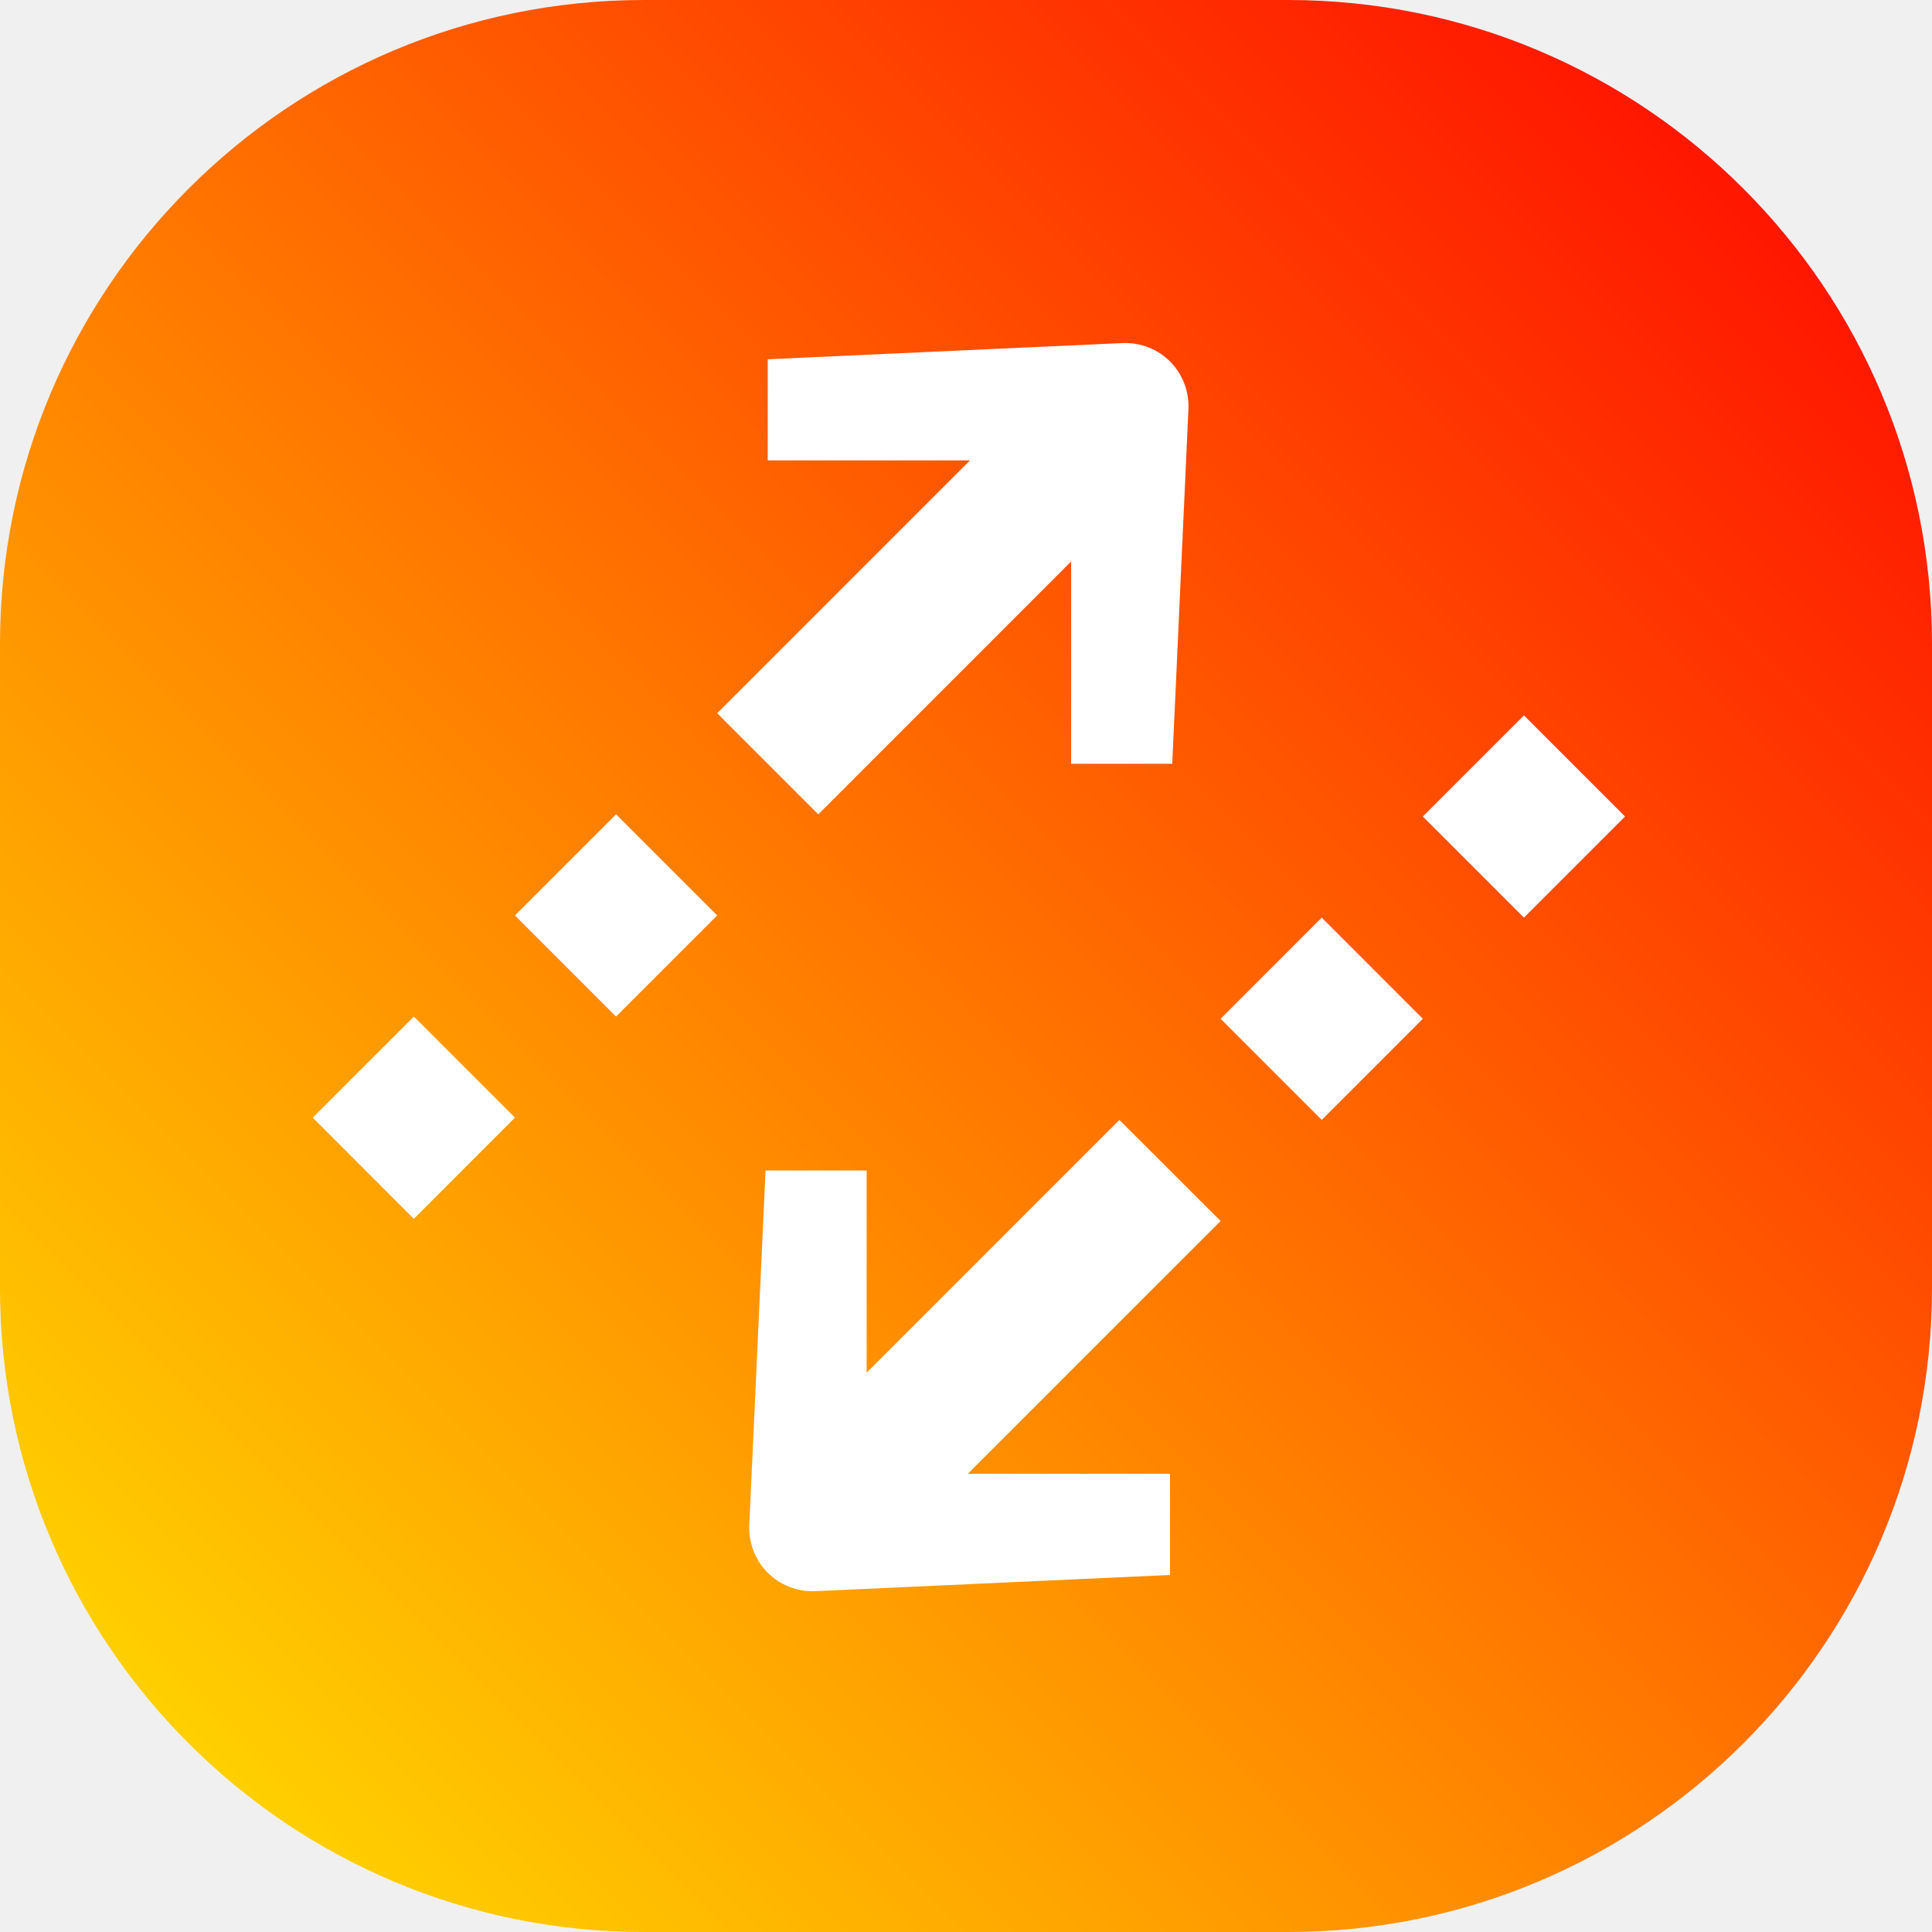
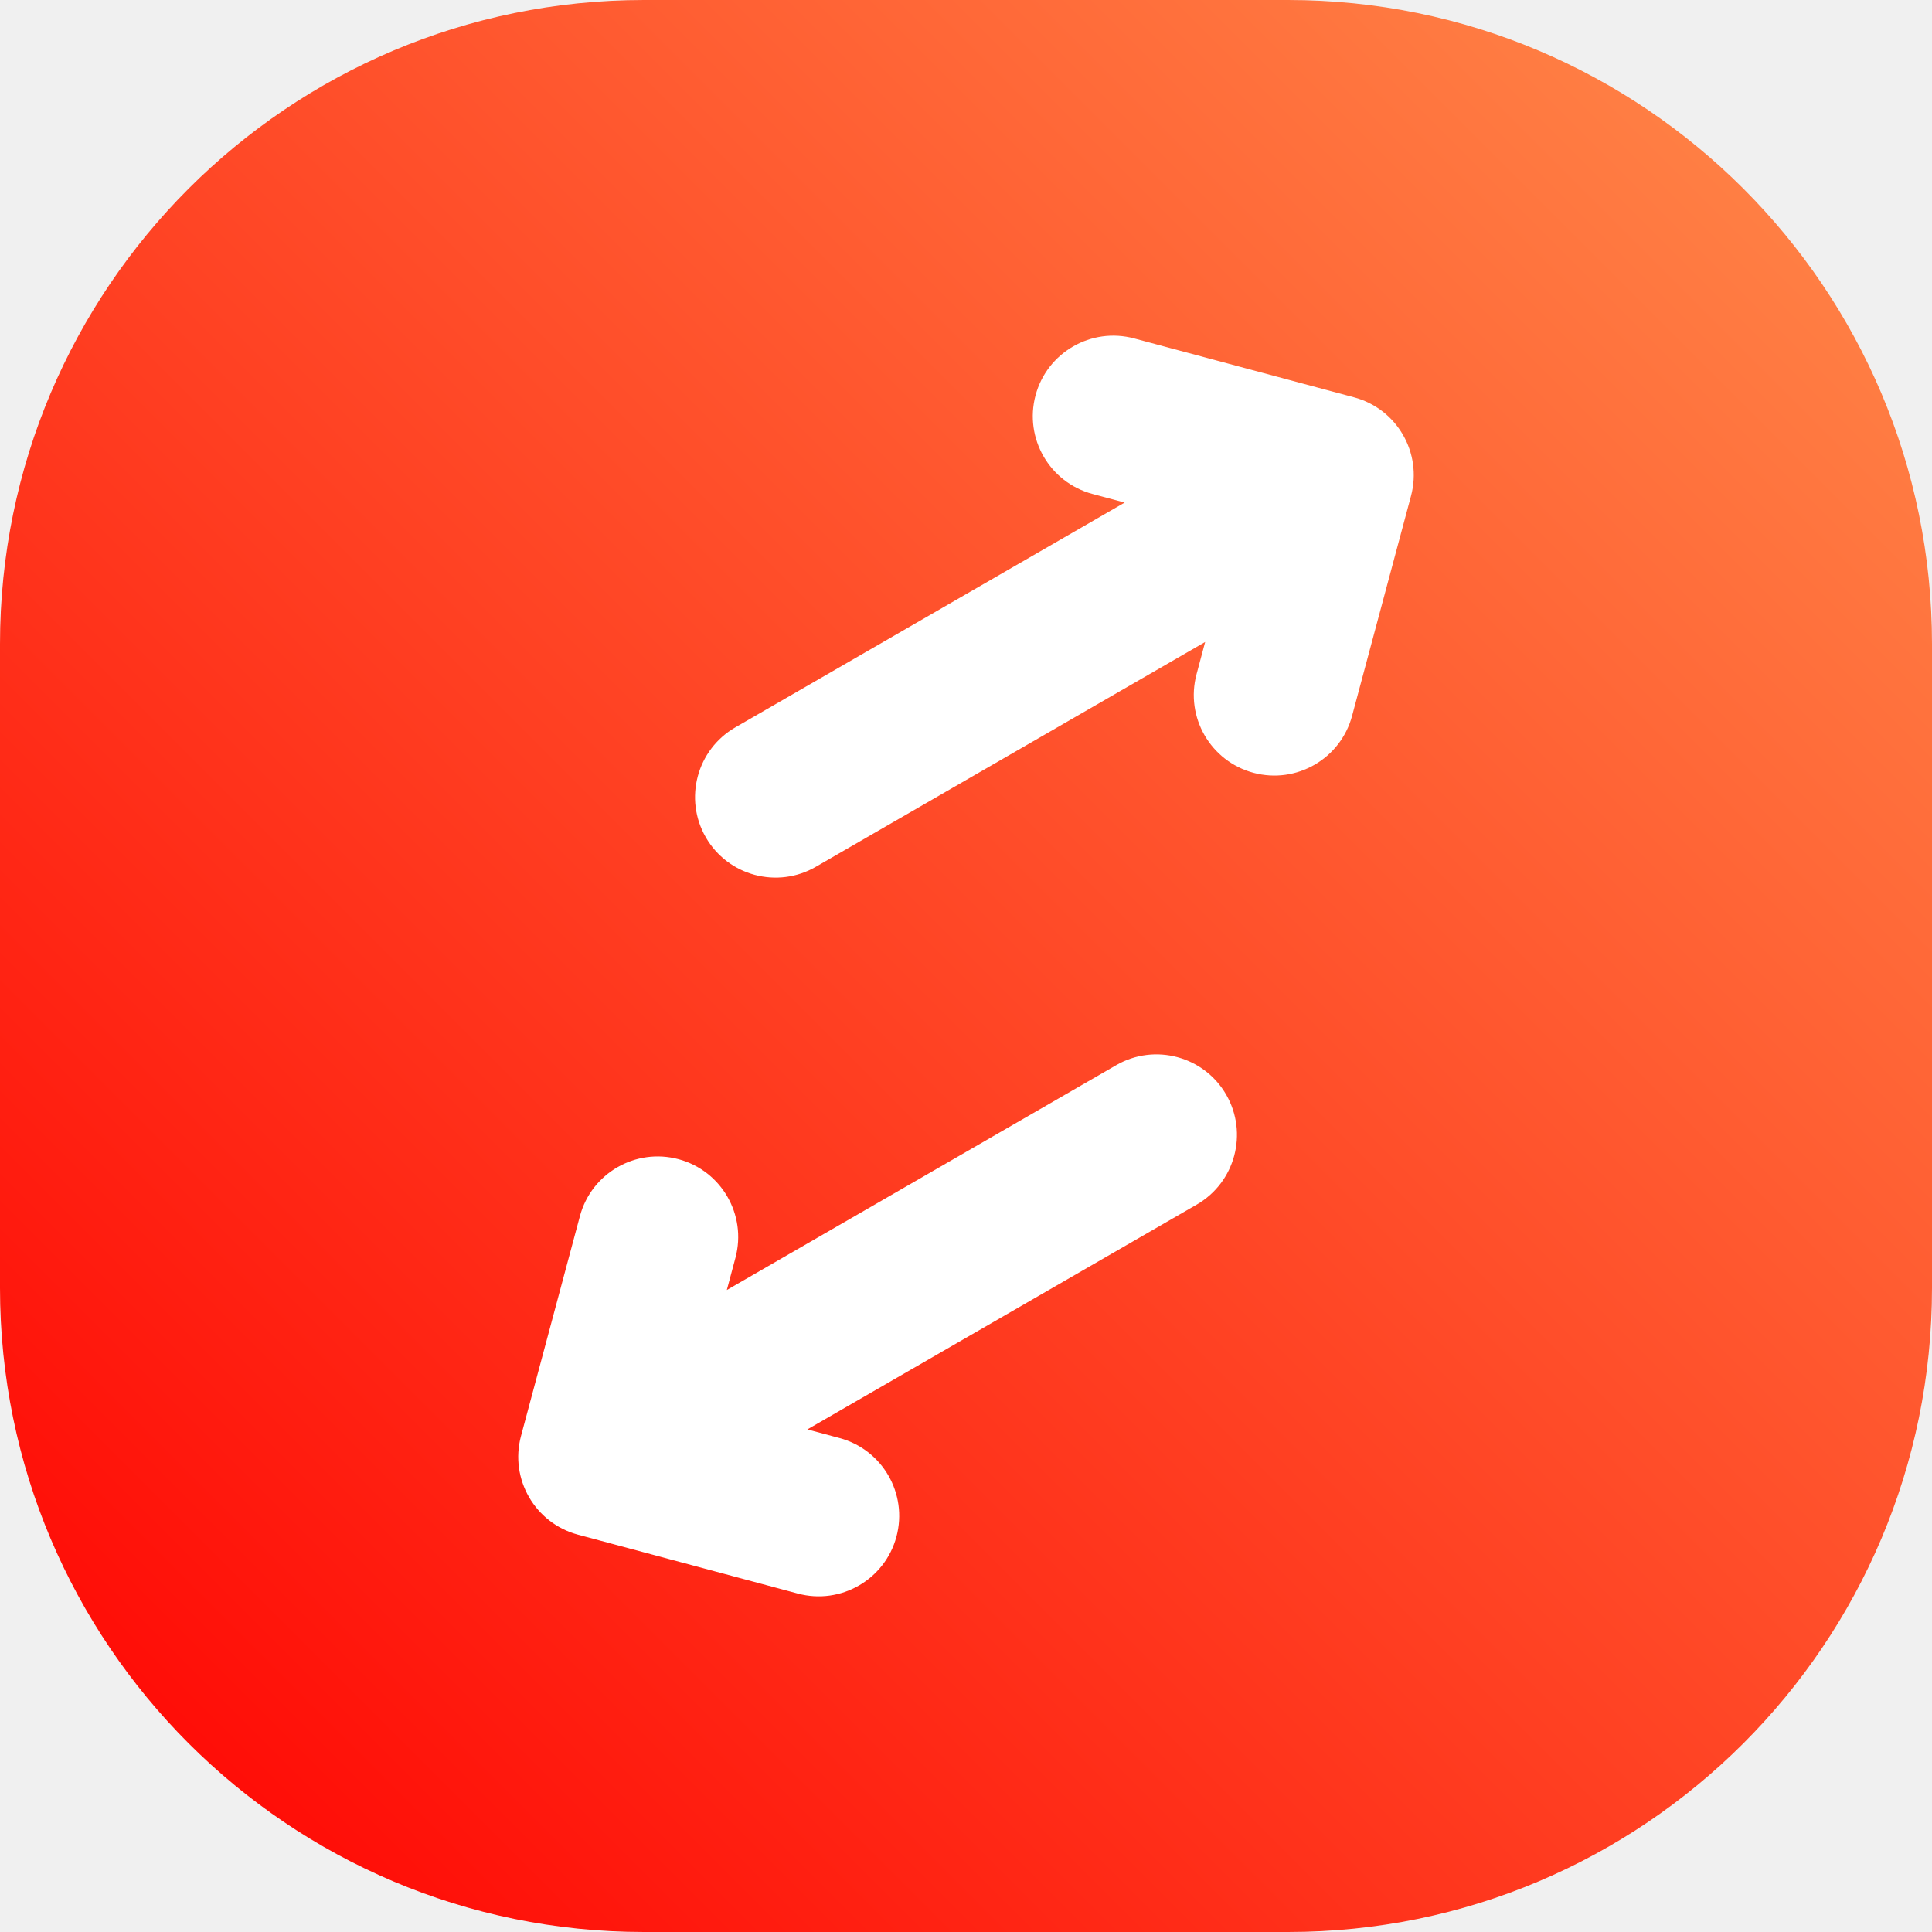
<svg xmlns="http://www.w3.org/2000/svg" width="24" height="24" viewBox="0 0 24 24" fill="none">
-   <rect width="24" height="24" rx="8" fill="url(#paint0_linear_456_3790)" />
-   <g clip-path="url(#clip0_456_3790)">
-     <path fill-rule="evenodd" clip-rule="evenodd" d="M9.537 4.463L9.537 5.719L12.05 5.719L8.909 8.86L10.165 10.116L13.306 6.975L13.306 9.488H14.562L14.764 5.066C14.768 4.848 14.686 4.641 14.534 4.49C14.383 4.339 14.177 4.257 13.959 4.261L9.537 4.463ZM7.653 10.116L6.397 11.372L7.653 12.628L8.909 11.372L7.653 10.116ZM16.419 13.912L17.675 12.656L16.419 11.399L15.163 12.656L16.419 13.912ZM3.885 13.884L5.141 12.628L6.397 13.884L5.141 15.141L3.885 13.884ZM18.931 11.399L20.187 10.143L18.931 8.887L17.675 10.143L18.931 11.399ZM14.534 18.308L14.534 19.565L10.113 19.767C9.895 19.771 9.688 19.688 9.537 19.537C9.386 19.386 9.303 19.179 9.307 18.962L9.51 14.54L10.766 14.54L10.766 17.052L13.906 13.912L15.163 15.168L12.022 18.308L14.534 18.308Z" fill="white" />
-   </g>
+   <rect width="24" height="24" rx="8" fill="url(#paint0_linear_1758_1189)" />
+   <path d="M13.571 6.136C13.038 5.993 12.721 5.445 12.864 4.911C13.007 4.378 13.556 4.061 14.089 4.204L16.821 4.936C17.355 5.079 17.671 5.627 17.528 6.161L16.796 8.893C16.653 9.426 16.105 9.743 15.571 9.6C15.038 9.457 14.721 8.909 14.864 8.375L14.971 7.975L10.134 10.768C9.656 11.044 9.044 10.88 8.768 10.402C8.492 9.924 8.656 9.312 9.134 9.036L13.971 6.243L13.571 6.136Z" fill="white" />
+   <path d="M10.429 17.864C10.962 18.007 11.279 18.555 11.136 19.089C10.993 19.622 10.444 19.939 9.911 19.796L7.179 19.064C6.646 18.921 6.329 18.373 6.472 17.839L7.204 15.107C7.347 14.574 7.895 14.257 8.429 14.4C8.962 14.543 9.279 15.091 9.136 15.625L9.029 16.025L13.866 13.232C14.344 12.956 14.956 13.12 15.232 13.598C15.508 14.076 15.344 14.688 14.866 14.964L10.029 17.757L10.429 17.864Z" fill="white" />
  <defs>
-     <linearGradient id="paint0_linear_456_3790" x1="24" y1="0" x2="0" y2="24" gradientUnits="userSpaceOnUse">
-       <stop stop-color="#FF0000" />
-       <stop offset="1" stop-color="#FFE600" />
+     <linearGradient id="paint0_linear_1758_1189" x1="24" y1="0" x2="0" y2="24" gradientUnits="userSpaceOnUse">
+       <stop stop-color="#FF8C4B" />
+       <stop offset="1" stop-color="#FF0000" />
    </linearGradient>
-     <clipPath id="clip0_456_3790">
-       <rect width="20" height="20" fill="white" transform="translate(2 2)" />
-     </clipPath>
  </defs>
</svg>
